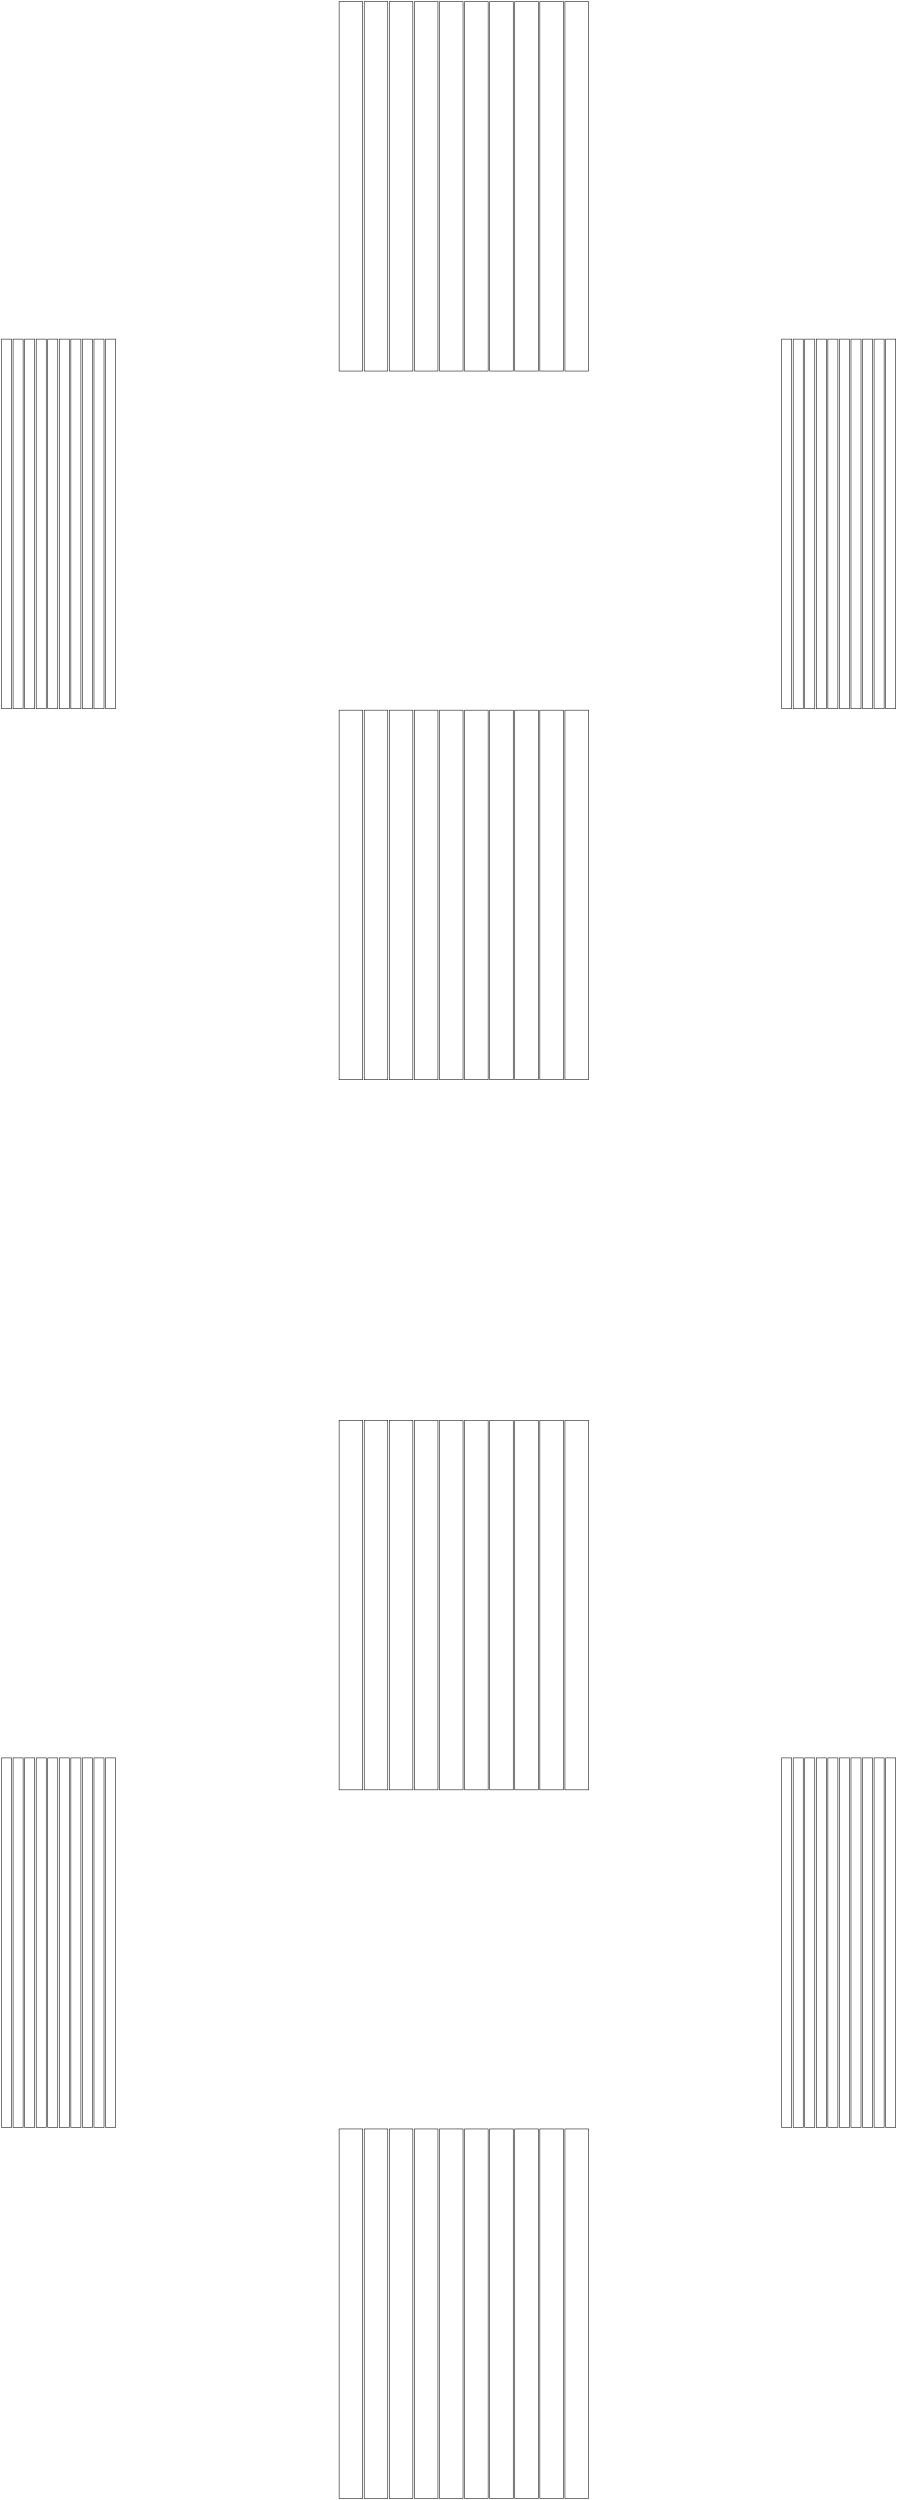
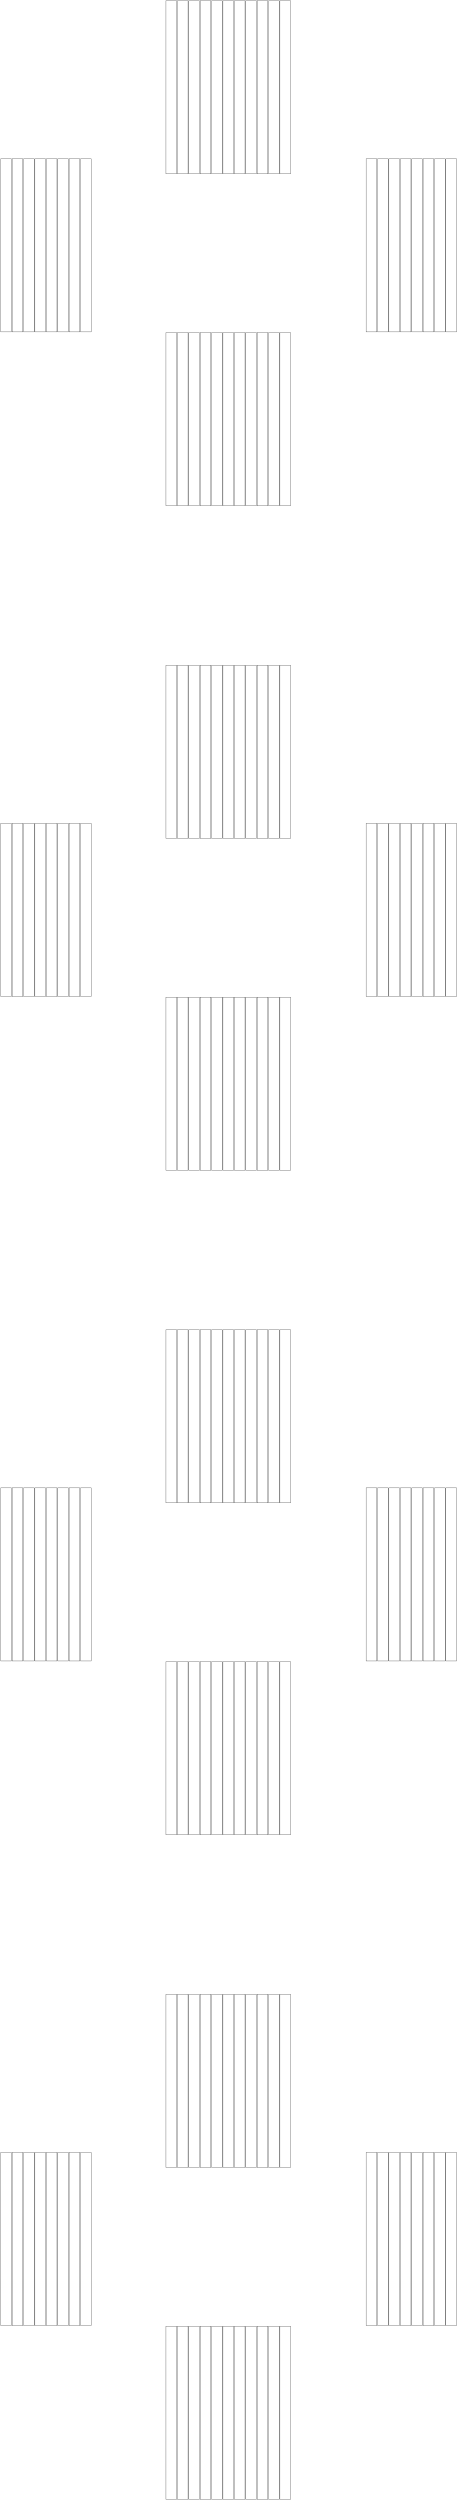
- <svg xmlns="http://www.w3.org/2000/svg" width="590mm" height="1644mm" viewBox="0 -1644 590 1644" version="1.1">
-   <path d=" M 238.5,-1643 L 223,-1643 L 223,-1400 L 238.5,-1400 z M 255,-1643 L 239.5,-1643 L 239.5,-1400 L 255,-1400 z M 271.5,-1643 L 256,-1643 L 256,-1400 L 271.5,-1400 z M 288,-1643 L 272.5,-1643 L 272.5,-1400 L 288,-1400 z M 304.5,-1643 L 289,-1643 L 289,-1400 L 304.5,-1400 z M 321,-1643 L 305.5,-1643 L 305.5,-1400 L 321,-1400 z M 337.5,-1643 L 322,-1643 L 322,-1400 L 337.5,-1400 z M 354,-1643 L 338.5,-1643 L 338.5,-1400 L 354,-1400 z M 370.5,-1643 L 355,-1643 L 355,-1400 L 370.5,-1400 z M 387,-1643 L 371.5,-1643 L 371.5,-1400 L 387,-1400 z M 7.6,-1421 L 1,-1421 L 1,-1178 L 7.6,-1178 z M 15.2,-1421 L 8.6,-1421 L 8.6,-1178 L 15.2,-1178 z M 22.8,-1421 L 16.2,-1421 L 16.2,-1178 L 22.8,-1178 z M 30.4,-1421 L 23.8,-1421 L 23.8,-1178 L 30.4,-1178 z M 38,-1421 L 31.4,-1421 L 31.4,-1178 L 38,-1178 z M 45.6,-1421 L 39,-1421 L 39,-1178 L 45.6,-1178 z M 53.2,-1421 L 46.6,-1421 L 46.6,-1178 L 53.2,-1178 z M 60.8,-1421 L 54.2,-1421 L 54.2,-1178 L 60.8,-1178 z M 68.4,-1421 L 61.8,-1421 L 61.8,-1178 L 68.4,-1178 z M 76,-1421 L 69.4,-1421 L 69.4,-1178 L 76,-1178 z M 520.6,-1421 L 514,-1421 L 514,-1178 L 520.6,-1178 z M 528.2,-1421 L 521.6,-1421 L 521.6,-1178 L 528.2,-1178 z M 535.8,-1421 L 529.2,-1421 L 529.2,-1178 L 535.8,-1178 z M 543.4,-1421 L 536.8,-1421 L 536.8,-1178 L 543.4,-1178 z M 551,-1421 L 544.4,-1421 L 544.4,-1178 L 551,-1178 z M 558.6,-1421 L 552,-1421 L 552,-1178 L 558.6,-1178 z M 566.2,-1421 L 559.6,-1421 L 559.6,-1178 L 566.2,-1178 z M 573.8,-1421 L 567.2,-1421 L 567.2,-1178 L 573.8,-1178 z M 581.4,-1421 L 574.8,-1421 L 574.8,-1178 L 581.4,-1178 z M 589,-1421 L 582.4,-1421 L 582.4,-1178 L 589,-1178 z M 238.5,-1177 L 223,-1177 L 223,-934 L 238.5,-934 z M 255,-1177 L 239.5,-1177 L 239.5,-934 L 255,-934 z M 271.5,-1177 L 256,-1177 L 256,-934 L 271.5,-934 z M 288,-1177 L 272.5,-1177 L 272.5,-934 L 288,-934 z M 304.5,-1177 L 289,-1177 L 289,-934 L 304.5,-934 z M 321,-1177 L 305.5,-1177 L 305.5,-934 L 321,-934 z M 337.5,-1177 L 322,-1177 L 322,-934 L 337.5,-934 z M 354,-1177 L 338.5,-1177 L 338.5,-934 L 354,-934 z M 370.5,-1177 L 355,-1177 L 355,-934 L 370.5,-934 z M 387,-1177 L 371.5,-1177 L 371.5,-934 L 387,-934 z M 238.5,-710 L 223,-710 L 223,-467 L 238.5,-467 z M 255,-710 L 239.5,-710 L 239.5,-467 L 255,-467 z M 271.5,-710 L 256,-710 L 256,-467 L 271.5,-467 z M 288,-710 L 272.5,-710 L 272.5,-467 L 288,-467 z M 304.5,-710 L 289,-710 L 289,-467 L 304.5,-467 z M 321,-710 L 305.5,-710 L 305.5,-467 L 321,-467 z M 337.5,-710 L 322,-710 L 322,-467 L 337.5,-467 z M 354,-710 L 338.5,-710 L 338.5,-467 L 354,-467 z M 370.5,-710 L 355,-710 L 355,-467 L 370.5,-467 z M 387,-710 L 371.5,-710 L 371.5,-467 L 387,-467 z M 7.6,-488 L 1,-488 L 1,-245 L 7.6,-245 z M 15.2,-488 L 8.6,-488 L 8.6,-245 L 15.2,-245 z M 22.8,-488 L 16.2,-488 L 16.2,-245 L 22.8,-245 z M 30.4,-488 L 23.8,-488 L 23.8,-245 L 30.4,-245 z M 38,-488 L 31.4,-488 L 31.4,-245 L 38,-245 z M 45.6,-488 L 39,-488 L 39,-245 L 45.6,-245 z M 53.2,-488 L 46.6,-488 L 46.6,-245 L 53.2,-245 z M 60.8,-488 L 54.2,-488 L 54.2,-245 L 60.8,-245 z M 68.4,-488 L 61.8,-488 L 61.8,-245 L 68.4,-245 z M 76,-488 L 69.4,-488 L 69.4,-245 L 76,-245 z M 520.6,-488 L 514,-488 L 514,-245 L 520.6,-245 z M 528.2,-488 L 521.6,-488 L 521.6,-245 L 528.2,-245 z M 535.8,-488 L 529.2,-488 L 529.2,-245 L 535.8,-245 z M 543.4,-488 L 536.8,-488 L 536.8,-245 L 543.4,-245 z M 551,-488 L 544.4,-488 L 544.4,-245 L 551,-245 z M 558.6,-488 L 552,-488 L 552,-245 L 558.6,-245 z M 566.2,-488 L 559.6,-488 L 559.6,-245 L 566.2,-245 z M 573.8,-488 L 567.2,-488 L 567.2,-245 L 573.8,-245 z M 581.4,-488 L 574.8,-488 L 574.8,-245 L 581.4,-245 z M 589,-488 L 582.4,-488 L 582.4,-245 L 589,-245 z M 238.5,-244 L 223,-244 L 223,-1 L 238.5,-1 z M 255,-244 L 239.5,-244 L 239.5,-1 L 255,-1 z M 271.5,-244 L 256,-244 L 256,-1 L 271.5,-1 z M 288,-244 L 272.5,-244 L 272.5,-1 L 288,-1 z M 304.5,-244 L 289,-244 L 289,-1 L 304.5,-1 z M 321,-244 L 305.5,-244 L 305.5,-1 L 321,-1 z M 337.5,-244 L 322,-244 L 322,-1 L 337.5,-1 z M 354,-244 L 338.5,-244 L 338.5,-1 L 354,-1 z M 370.5,-244 L 355,-244 L 355,-1 L 370.5,-1 z M 387,-244 L 371.5,-244 L 371.5,-1 L 387,-1 z " stroke="#000000" fill="none" stroke-width="0.35" />
+ <svg xmlns="http://www.w3.org/2000/svg" width="642mm" height="3510mm" viewBox="-10 -3510 642 3510" version="1.1">
+   <path d=" M 238,-3509 L 223,-3509 L 223,-3266 L 238,-3266 z M 254,-3509 L 239,-3509 L 239,-3266 L 254,-3266 z M 270,-3509 L 255,-3509 L 255,-3266 L 270,-3266 z M 286,-3509 L 271,-3509 L 271,-3266 L 286,-3266 z M 302,-3509 L 287,-3509 L 287,-3266 L 302,-3266 z M 318,-3509 L 303,-3509 L 303,-3266 L 318,-3266 z M 334,-3509 L 319,-3509 L 319,-3266 L 334,-3266 z M 350,-3509 L 335,-3509 L 335,-3266 L 350,-3266 z M 366,-3509 L 351,-3509 L 351,-3266 L 366,-3266 z M 382,-3509 L 367,-3509 L 367,-3266 L 382,-3266 z M 398,-3509 L 383,-3509 L 383,-3266 L 398,-3266 z M 6,-3287 L -9,-3287 L -9,-3044 L 6,-3044 z M 22,-3287 L 7,-3287 L 7,-3044 L 22,-3044 z M 38,-3287 L 23,-3287 L 23,-3044 L 38,-3044 z M 54,-3287 L 39,-3287 L 39,-3044 L 54,-3044 z M 70,-3287 L 55,-3287 L 55,-3044 L 70,-3044 z M 86,-3287 L 71,-3287 L 71,-3044 L 86,-3044 z M 102,-3287 L 87,-3287 L 87,-3044 L 102,-3044 z M 118,-3287 L 103,-3287 L 103,-3044 L 118,-3044 z M 519,-3287 L 504,-3287 L 504,-3044 L 519,-3044 z M 535,-3287 L 520,-3287 L 520,-3044 L 535,-3044 z M 551,-3287 L 536,-3287 L 536,-3044 L 551,-3044 z M 567,-3287 L 552,-3287 L 552,-3044 L 567,-3044 z M 583,-3287 L 568,-3287 L 568,-3044 L 583,-3044 z M 599,-3287 L 584,-3287 L 584,-3044 L 599,-3044 z M 615,-3287 L 600,-3287 L 600,-3044 L 615,-3044 z M 631,-3287 L 616,-3287 L 616,-3044 L 631,-3044 z M 238,-3043 L 223,-3043 L 223,-2800 L 238,-2800 z M 254,-3043 L 239,-3043 L 239,-2800 L 254,-2800 z M 270,-3043 L 255,-3043 L 255,-2800 L 270,-2800 z M 286,-3043 L 271,-3043 L 271,-2800 L 286,-2800 z M 302,-3043 L 287,-3043 L 287,-2800 L 302,-2800 z M 318,-3043 L 303,-3043 L 303,-2800 L 318,-2800 z M 334,-3043 L 319,-3043 L 319,-2800 L 334,-2800 z M 350,-3043 L 335,-3043 L 335,-2800 L 350,-2800 z M 366,-3043 L 351,-3043 L 351,-2800 L 366,-2800 z M 382,-3043 L 367,-3043 L 367,-2800 L 382,-2800 z M 398,-3043 L 383,-3043 L 383,-2800 L 398,-2800 z M 238,-2576 L 223,-2576 L 223,-2333 L 238,-2333 z M 254,-2576 L 239,-2576 L 239,-2333 L 254,-2333 z M 270,-2576 L 255,-2576 L 255,-2333 L 270,-2333 z M 286,-2576 L 271,-2576 L 271,-2333 L 286,-2333 z M 302,-2576 L 287,-2576 L 287,-2333 L 302,-2333 z M 318,-2576 L 303,-2576 L 303,-2333 L 318,-2333 z M 334,-2576 L 319,-2576 L 319,-2333 L 334,-2333 z M 350,-2576 L 335,-2576 L 335,-2333 L 350,-2333 z M 366,-2576 L 351,-2576 L 351,-2333 L 366,-2333 z M 382,-2576 L 367,-2576 L 367,-2333 L 382,-2333 z M 398,-2576 L 383,-2576 L 383,-2333 L 398,-2333 z M 6,-2354 L -9,-2354 L -9,-2111 L 6,-2111 z M 22,-2354 L 7,-2354 L 7,-2111 L 22,-2111 z M 38,-2354 L 23,-2354 L 23,-2111 L 38,-2111 z M 54,-2354 L 39,-2354 L 39,-2111 L 54,-2111 z M 70,-2354 L 55,-2354 L 55,-2111 L 70,-2111 z M 86,-2354 L 71,-2354 L 71,-2111 L 86,-2111 z M 102,-2354 L 87,-2354 L 87,-2111 L 102,-2111 z M 118,-2354 L 103,-2354 L 103,-2111 L 118,-2111 z M 519,-2354 L 504,-2354 L 504,-2111 L 519,-2111 z M 535,-2354 L 520,-2354 L 520,-2111 L 535,-2111 z M 551,-2354 L 536,-2354 L 536,-2111 L 551,-2111 z M 567,-2354 L 552,-2354 L 552,-2111 L 567,-2111 z M 583,-2354 L 568,-2354 L 568,-2111 L 583,-2111 z M 599,-2354 L 584,-2354 L 584,-2111 L 599,-2111 z M 615,-2354 L 600,-2354 L 600,-2111 L 615,-2111 z M 631,-2354 L 616,-2354 L 616,-2111 L 631,-2111 z M 238,-2110 L 223,-2110 L 223,-1867 L 238,-1867 z M 254,-2110 L 239,-2110 L 239,-1867 L 254,-1867 z M 270,-2110 L 255,-2110 L 255,-1867 L 270,-1867 z M 286,-2110 L 271,-2110 L 271,-1867 L 286,-1867 z M 302,-2110 L 287,-2110 L 287,-1867 L 302,-1867 z M 318,-2110 L 303,-2110 L 303,-1867 L 318,-1867 z M 334,-2110 L 319,-2110 L 319,-1867 L 334,-1867 z M 350,-2110 L 335,-2110 L 335,-1867 L 350,-1867 z M 366,-2110 L 351,-2110 L 351,-1867 L 366,-1867 z M 382,-2110 L 367,-2110 L 367,-1867 L 382,-1867 z M 398,-2110 L 383,-2110 L 383,-1867 L 398,-1867 z M 238,-1643 L 223,-1643 L 223,-1400 L 238,-1400 z M 254,-1643 L 239,-1643 L 239,-1400 L 254,-1400 z M 270,-1643 L 255,-1643 L 255,-1400 L 270,-1400 z M 286,-1643 L 271,-1643 L 271,-1400 L 286,-1400 z M 302,-1643 L 287,-1643 L 287,-1400 L 302,-1400 z M 318,-1643 L 303,-1643 L 303,-1400 L 318,-1400 z M 334,-1643 L 319,-1643 L 319,-1400 L 334,-1400 z M 350,-1643 L 335,-1643 L 335,-1400 L 350,-1400 z M 366,-1643 L 351,-1643 L 351,-1400 L 366,-1400 z M 382,-1643 L 367,-1643 L 367,-1400 L 382,-1400 z M 398,-1643 L 383,-1643 L 383,-1400 L 398,-1400 z M 6,-1421 L -9,-1421 L -9,-1178 L 6,-1178 z M 22,-1421 L 7,-1421 L 7,-1178 L 22,-1178 z M 38,-1421 L 23,-1421 L 23,-1178 L 38,-1178 z M 54,-1421 L 39,-1421 L 39,-1178 L 54,-1178 z M 70,-1421 L 55,-1421 L 55,-1178 L 70,-1178 z M 86,-1421 L 71,-1421 L 71,-1178 L 86,-1178 z M 102,-1421 L 87,-1421 L 87,-1178 L 102,-1178 z M 118,-1421 L 103,-1421 L 103,-1178 L 118,-1178 z M 519,-1421 L 504,-1421 L 504,-1178 L 519,-1178 z M 535,-1421 L 520,-1421 L 520,-1178 L 535,-1178 z M 551,-1421 L 536,-1421 L 536,-1178 L 551,-1178 z M 567,-1421 L 552,-1421 L 552,-1178 L 567,-1178 z M 583,-1421 L 568,-1421 L 568,-1178 L 583,-1178 z M 599,-1421 L 584,-1421 L 584,-1178 L 599,-1178 z M 615,-1421 L 600,-1421 L 600,-1178 L 615,-1178 z M 631,-1421 L 616,-1421 L 616,-1178 L 631,-1178 z M 238,-1177 L 223,-1177 L 223,-934 L 238,-934 z M 254,-1177 L 239,-1177 L 239,-934 L 254,-934 z M 270,-1177 L 255,-1177 L 255,-934 L 270,-934 z M 286,-1177 L 271,-1177 L 271,-934 L 286,-934 z M 302,-1177 L 287,-1177 L 287,-934 L 302,-934 z M 318,-1177 L 303,-1177 L 303,-934 L 318,-934 z M 334,-1177 L 319,-1177 L 319,-934 L 334,-934 z M 350,-1177 L 335,-1177 L 335,-934 L 350,-934 z M 366,-1177 L 351,-1177 L 351,-934 L 366,-934 z M 382,-1177 L 367,-1177 L 367,-934 L 382,-934 z M 398,-1177 L 383,-1177 L 383,-934 L 398,-934 z M 238,-710 L 223,-710 L 223,-467 L 238,-467 z M 254,-710 L 239,-710 L 239,-467 L 254,-467 z M 270,-710 L 255,-710 L 255,-467 L 270,-467 z M 286,-710 L 271,-710 L 271,-467 L 286,-467 z M 302,-710 L 287,-710 L 287,-467 L 302,-467 z M 318,-710 L 303,-710 L 303,-467 L 318,-467 z M 334,-710 L 319,-710 L 319,-467 L 334,-467 z M 350,-710 L 335,-710 L 335,-467 L 350,-467 z M 366,-710 L 351,-710 L 351,-467 L 366,-467 z M 382,-710 L 367,-710 L 367,-467 L 382,-467 z M 398,-710 L 383,-710 L 383,-467 L 398,-467 z M 6,-488 L -9,-488 L -9,-245 L 6,-245 z M 22,-488 L 7,-488 L 7,-245 L 22,-245 z M 38,-488 L 23,-488 L 23,-245 L 38,-245 z M 54,-488 L 39,-488 L 39,-245 L 54,-245 z M 70,-488 L 55,-488 L 55,-245 L 70,-245 z M 86,-488 L 71,-488 L 71,-245 L 86,-245 z M 102,-488 L 87,-488 L 87,-245 L 102,-245 z M 118,-488 L 103,-488 L 103,-245 L 118,-245 z M 519,-488 L 504,-488 L 504,-245 L 519,-245 z M 535,-488 L 520,-488 L 520,-245 L 535,-245 z M 551,-488 L 536,-488 L 536,-245 L 551,-245 z M 567,-488 L 552,-488 L 552,-245 L 567,-245 z M 583,-488 L 568,-488 L 568,-245 L 583,-245 z M 599,-488 L 584,-488 L 584,-245 L 599,-245 z M 615,-488 L 600,-488 L 600,-245 L 615,-245 z M 631,-488 L 616,-488 L 616,-245 L 631,-245 z M 238,-244 L 223,-244 L 223,-1 L 238,-1 z M 254,-244 L 239,-244 L 239,-1 L 254,-1 z M 270,-244 L 255,-244 L 255,-1 L 270,-1 z M 286,-244 L 271,-244 L 271,-1 L 286,-1 z M 302,-244 L 287,-244 L 287,-1 L 302,-1 z M 318,-244 L 303,-244 L 303,-1 L 318,-1 z M 334,-244 L 319,-244 L 319,-1 L 334,-1 z M 350,-244 L 335,-244 L 335,-1 L 350,-1 z M 366,-244 L 351,-244 L 351,-1 L 366,-1 z M 382,-244 L 367,-244 L 367,-1 L 382,-1 z M 398,-244 L 383,-244 L 383,-1 L 398,-1 z " stroke="#000000" fill="none" stroke-width="0.35" />
</svg>
